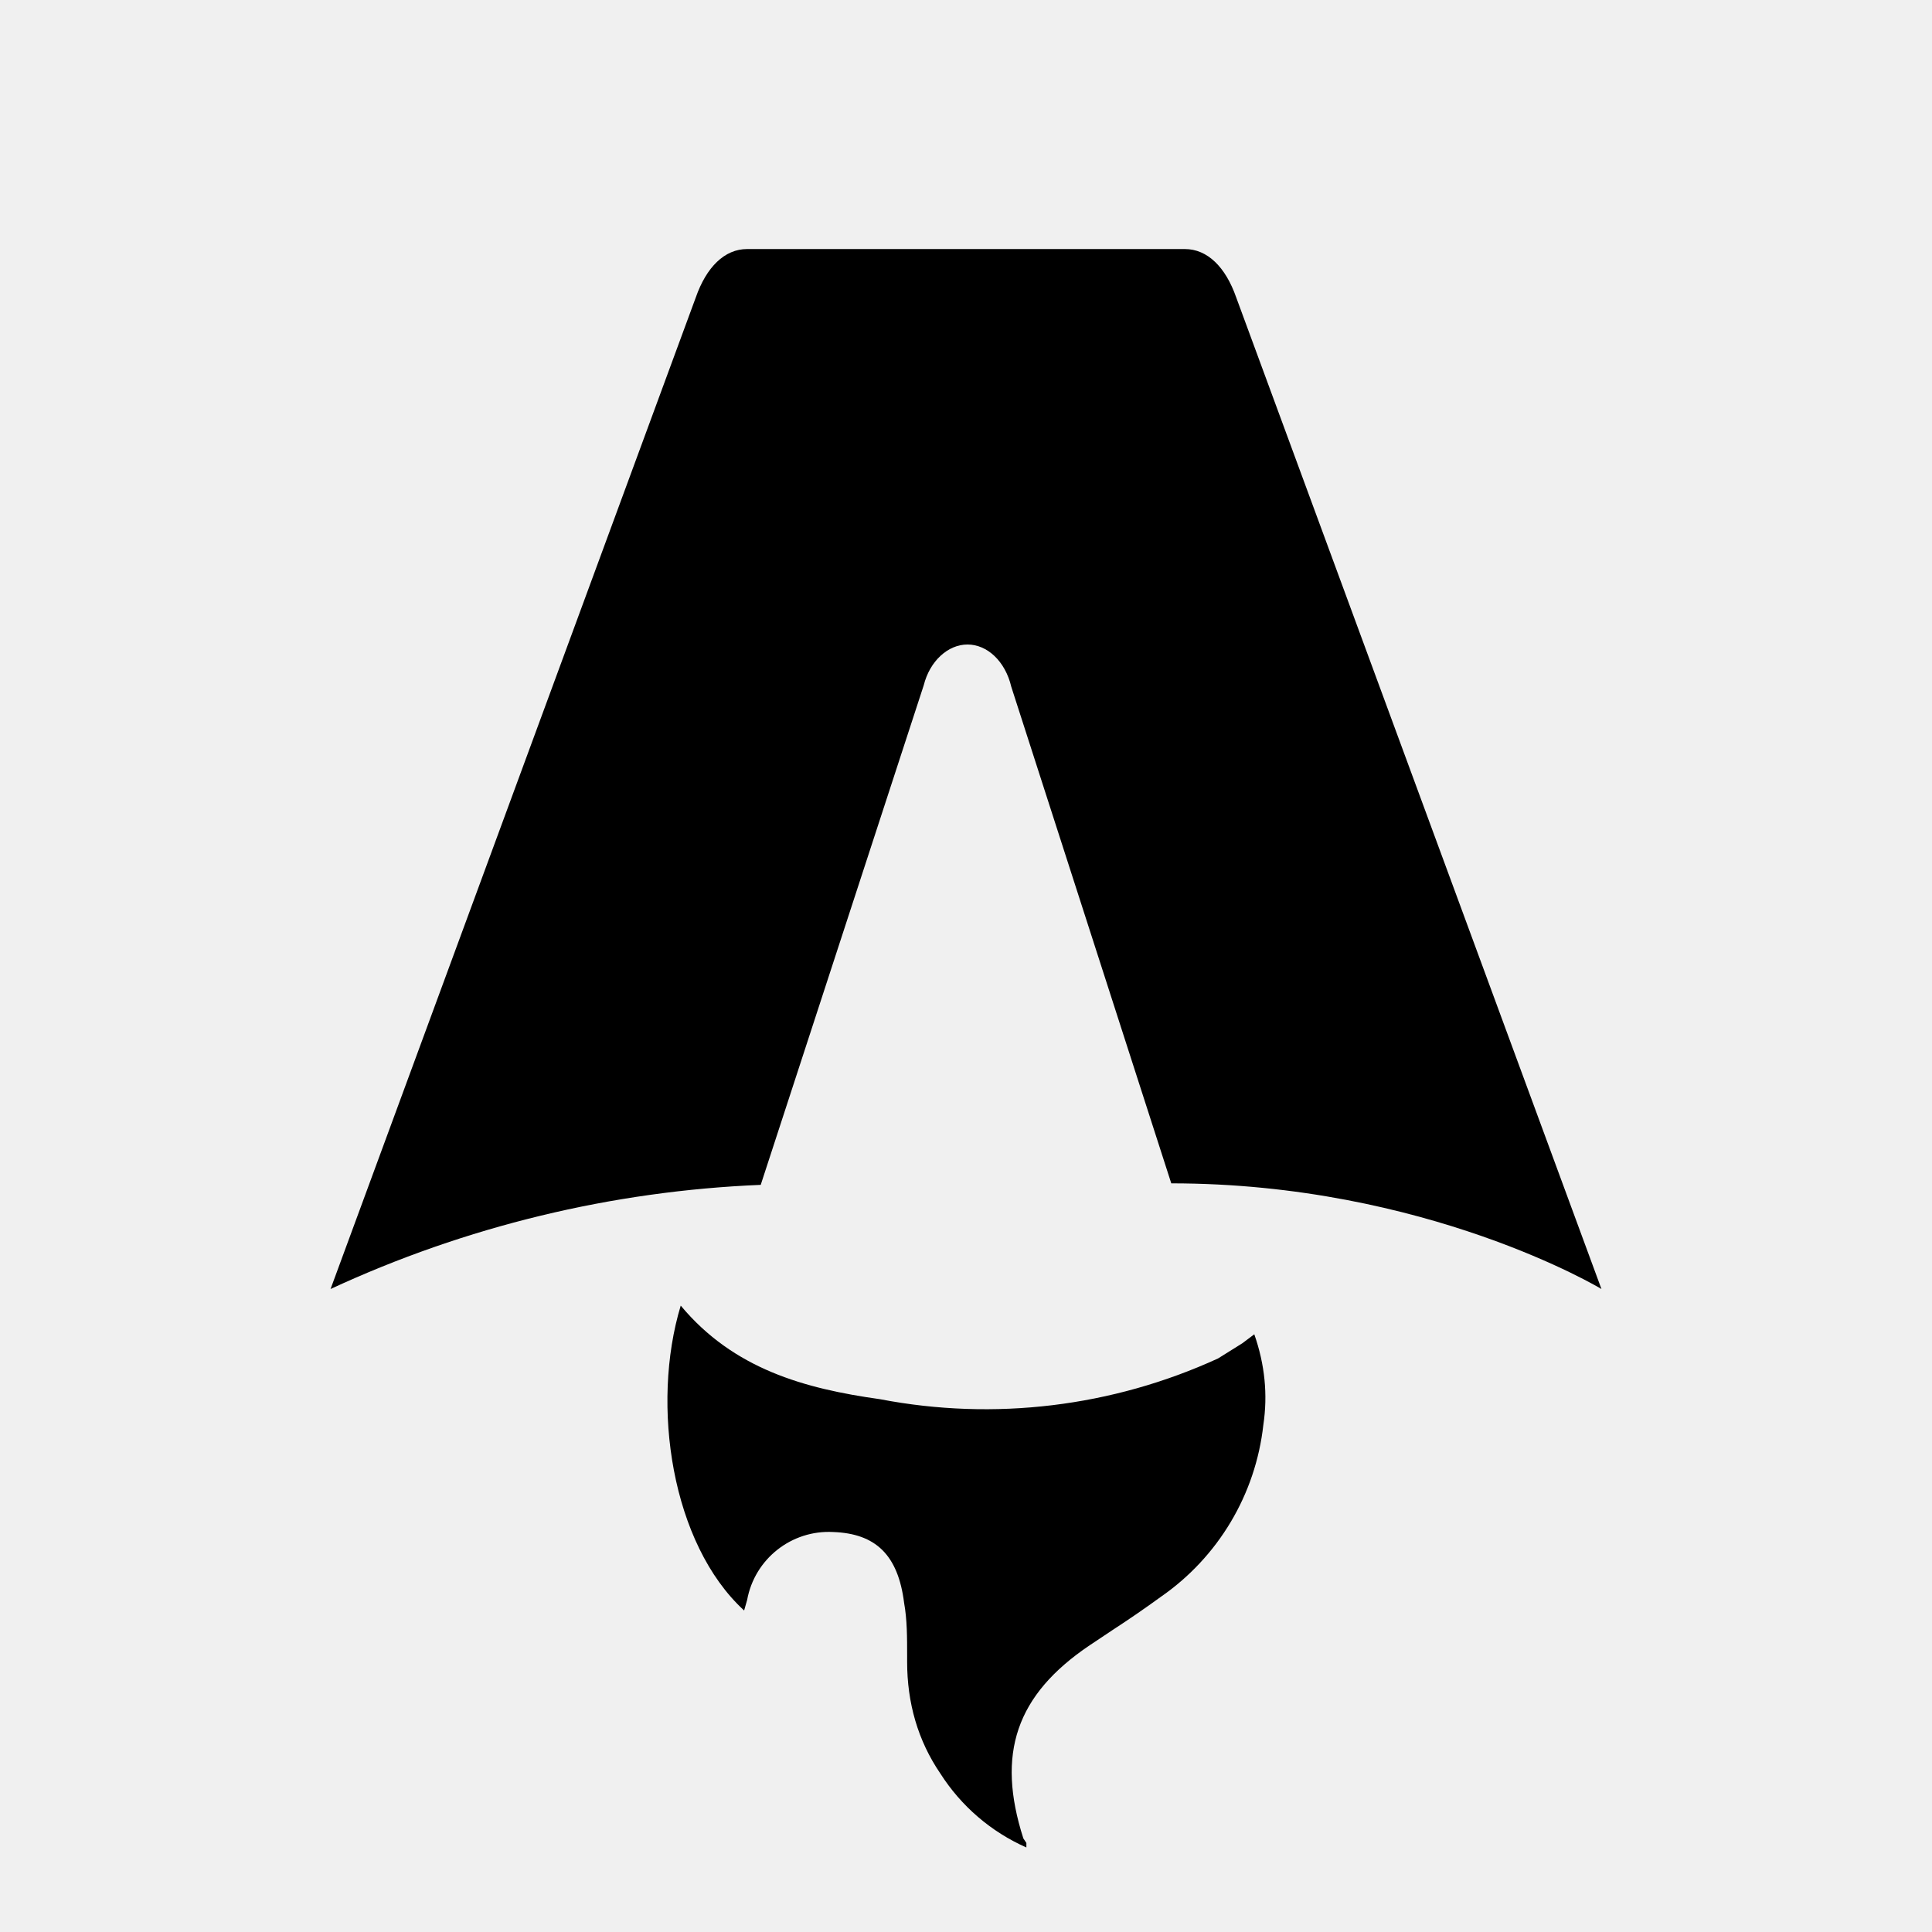
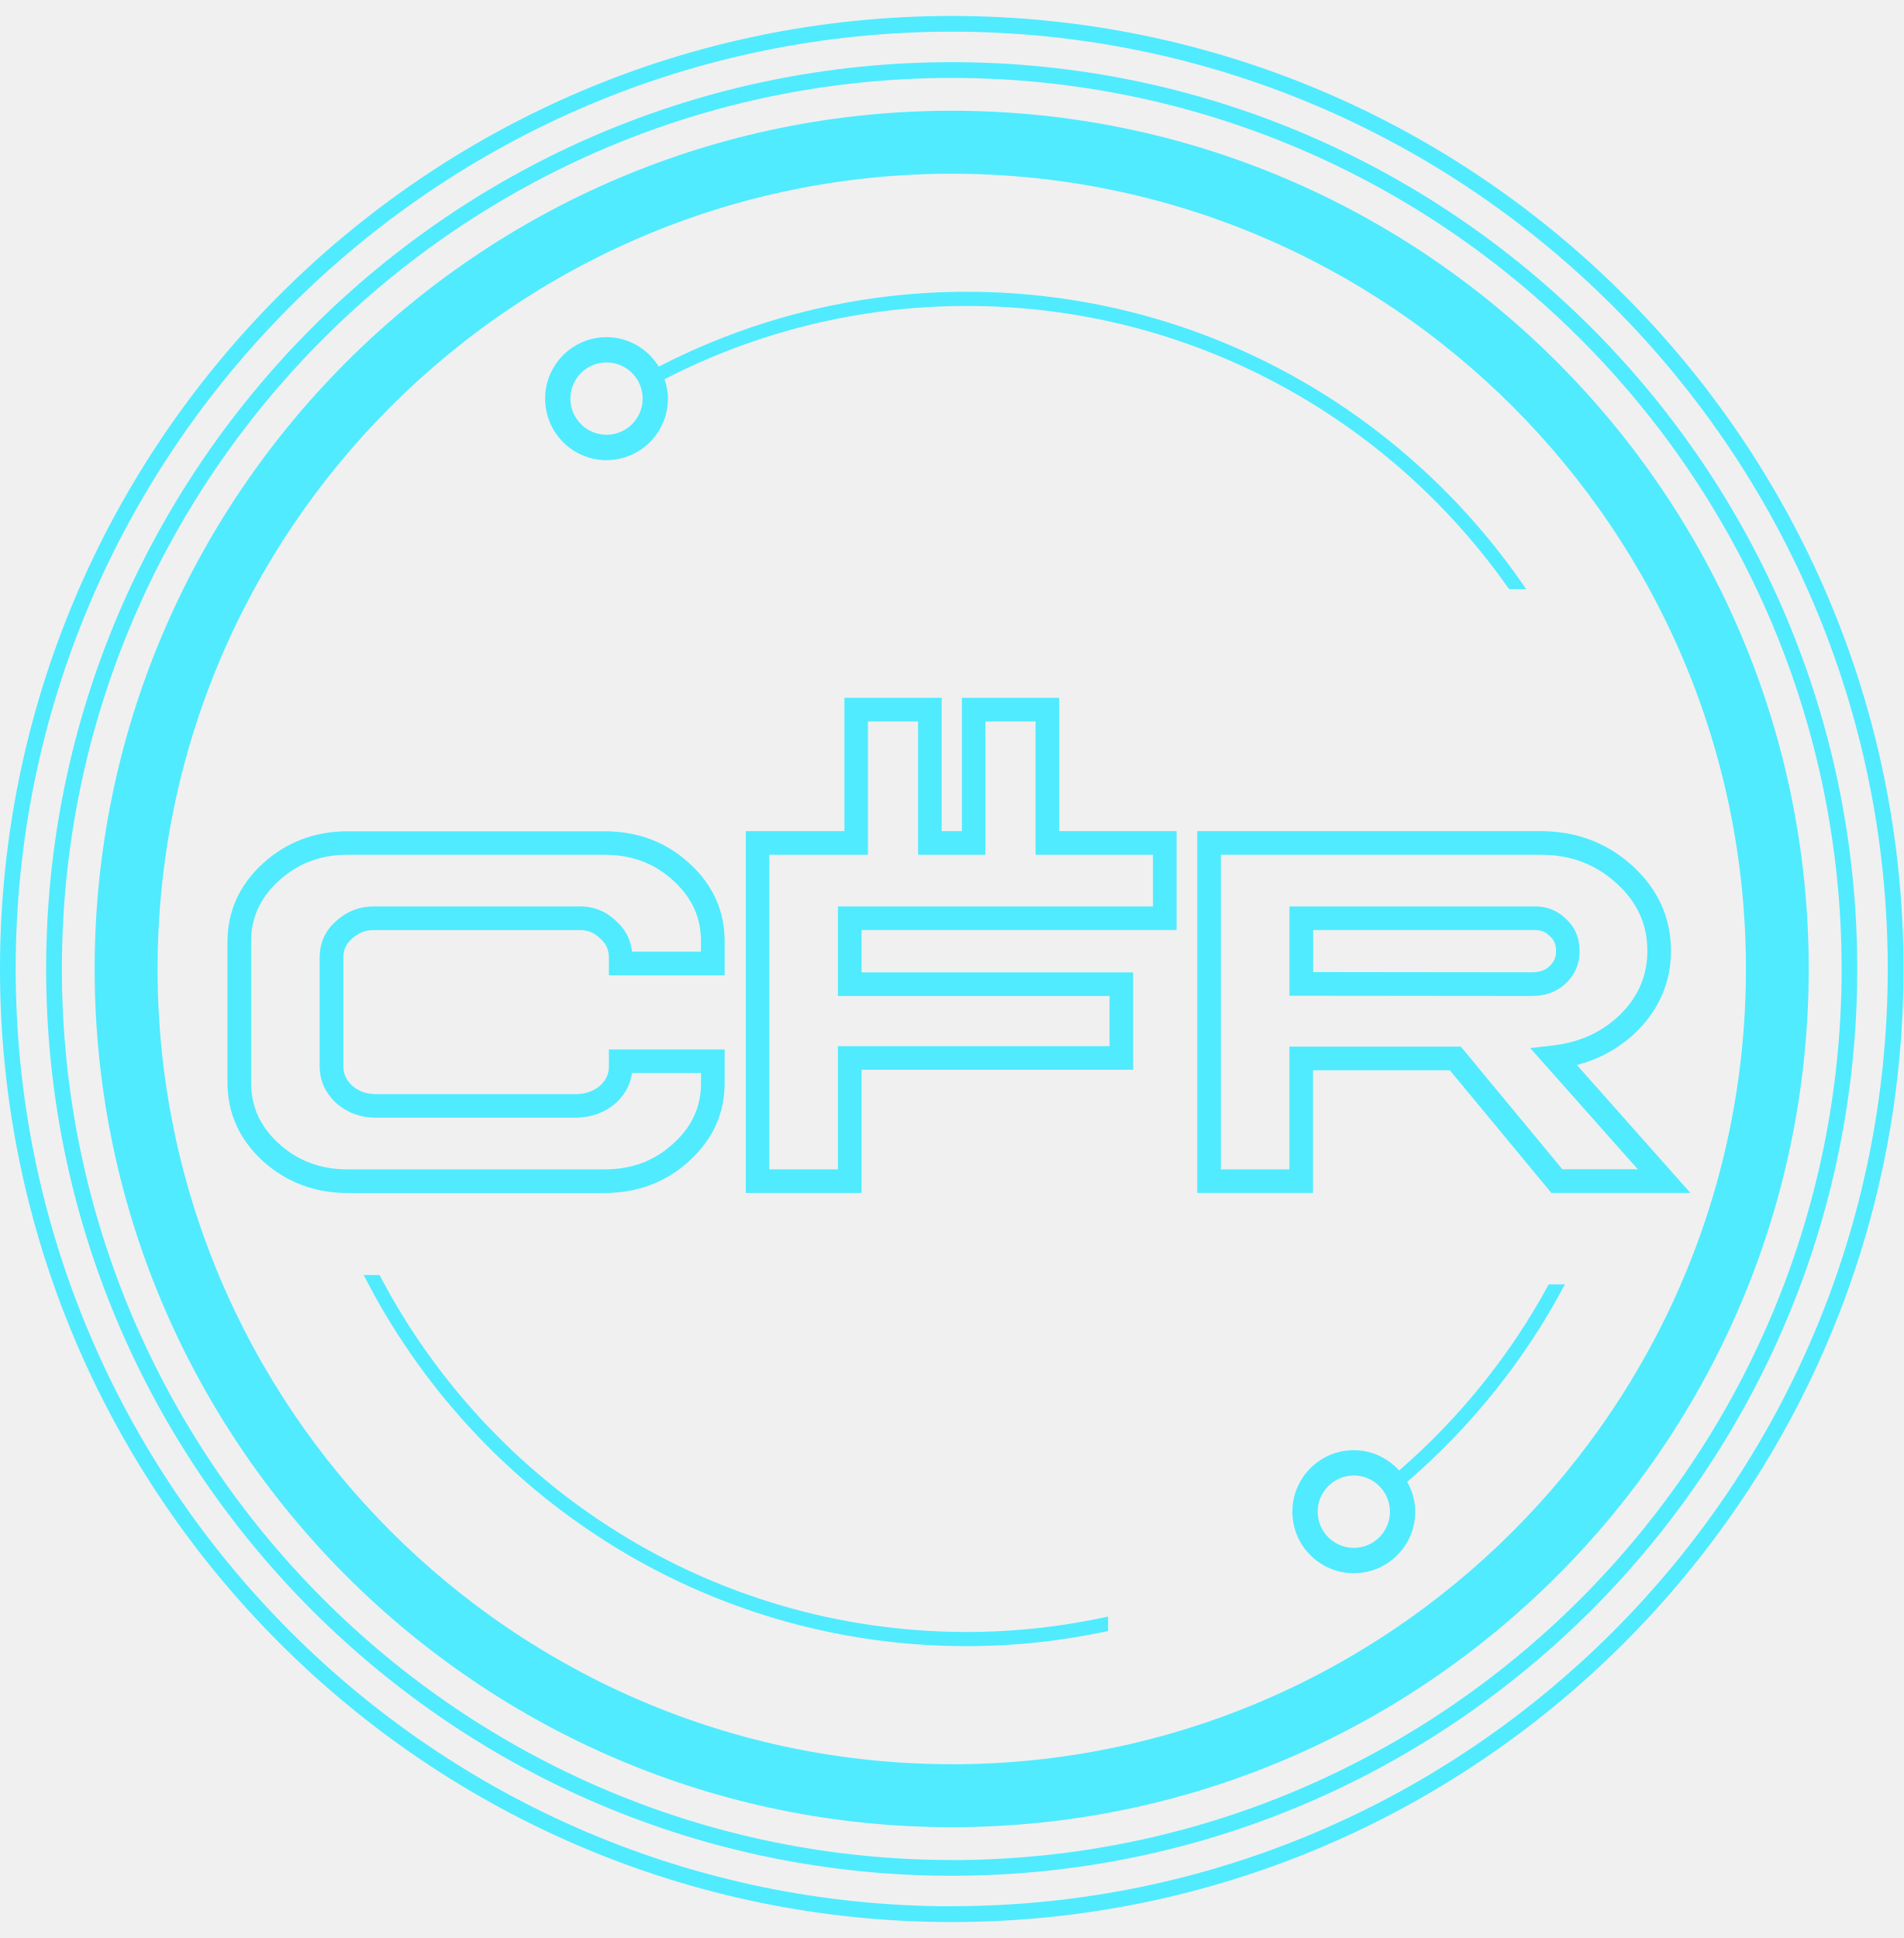
- <svg xmlns="http://www.w3.org/2000/svg" fill="none" viewBox="0 0 128 128">
-   <path d="M50.4 78.5a75.1 75.1 0 0 0-28.5 6.9l24.2-65.7c.7-2 1.9-3.2 3.4-3.2h29c1.5 0 2.7 1.2 3.4 3.2l24.2 65.7s-11.6-7-28.5-7L67 45.5c-.4-1.7-1.6-2.8-2.9-2.8-1.3 0-2.5 1.1-2.9 2.7L50.4 78.5Zm-1.1 28.2Zm-4.2-20.2c-2 6.6-.6 15.8 4.2 20.2a17.5 17.5 0 0 1 .2-.7 5.5 5.5 0 0 1 5.7-4.5c2.8.1 4.3 1.5 4.7 4.7.2 1.1.2 2.3.2 3.5v.4c0 2.7.7 5.2 2.2 7.4a13 13 0 0 0 5.7 4.9v-.3l-.2-.3c-1.8-5.6-.5-9.5 4.4-12.8l1.5-1a73 73 0 0 0 3.2-2.2 16 16 0 0 0 6.8-11.4c.3-2 .1-4-.6-6l-.8.6-1.6 1a37 37 0 0 1-22.4 2.7c-5-.7-9.7-2-13.2-6.2Z" />
-   <style>
-         path { fill: #000; }
-         @media (prefers-color-scheme: dark) {
-             path { fill: #FFF; }
-         }
-     </style>
+ <svg xmlns="http://www.w3.org/2000/svg" width="55" height="56" viewBox="0 0 55 56" fill="none">
+   <g id="Logo">
+     <path id="Vector" d="M19.914 33.548C20.598 32.927 20.944 32.162 20.938 31.278V30.324H17.594V30.814C17.594 31.031 17.512 31.208 17.347 31.364C17.168 31.521 16.947 31.604 16.682 31.615H10.838C10.577 31.611 10.359 31.53 10.182 31.377C10.005 31.212 9.921 31.032 9.921 30.814V27.676C9.921 27.448 9.999 27.274 10.171 27.123C10.357 26.953 10.571 26.867 10.833 26.876H16.695C16.96 26.865 17.161 26.939 17.345 27.12C17.515 27.27 17.594 27.448 17.594 27.676V28.182H20.938V27.215C20.944 26.329 20.6 25.564 19.914 24.943C19.245 24.329 18.421 24.02 17.462 24.02H10.049C9.101 24.02 8.279 24.331 7.604 24.943C6.92 25.564 6.573 26.329 6.573 27.213V31.28C6.573 32.166 6.917 32.929 7.597 33.55C8.271 34.163 9.096 34.473 10.049 34.473H17.462C18.421 34.473 19.245 34.161 19.914 33.55V33.548ZM8.056 33.045C7.516 32.552 7.255 31.974 7.255 31.278V27.211C7.255 26.516 7.518 25.939 8.061 25.446C8.613 24.945 9.264 24.699 10.047 24.699H17.461C18.254 24.699 18.905 24.943 19.453 25.445C19.997 25.939 20.258 26.516 20.254 27.211V27.499H18.261C18.223 27.147 18.068 26.851 17.806 26.618C17.501 26.318 17.113 26.173 16.678 26.193H10.835C10.398 26.184 10.027 26.331 9.718 26.611C9.398 26.887 9.237 27.244 9.237 27.674V30.813C9.237 31.225 9.398 31.582 9.725 31.884C10.034 32.151 10.403 32.29 10.831 32.296H16.693C17.128 32.277 17.497 32.136 17.802 31.867C18.064 31.62 18.218 31.331 18.261 31.005H20.256V31.28C20.26 31.974 19.998 32.55 19.455 33.045C18.907 33.546 18.256 33.79 17.462 33.79H10.049C9.261 33.79 8.608 33.546 8.056 33.045Z" fill="#50EBFF" />
+     <path id="Vector_2" d="M45.239 28.416C45.507 28.167 45.646 27.841 45.639 27.487C45.644 27.108 45.507 26.784 45.24 26.548C44.986 26.294 44.652 26.173 44.258 26.193H37.258V28.773L44.258 28.78C44.663 28.78 44.993 28.655 45.239 28.417V28.416ZM37.94 26.874H44.275C44.558 26.859 44.69 26.96 44.763 27.035L44.785 27.055C44.906 27.16 44.961 27.293 44.959 27.487C44.962 27.661 44.904 27.797 44.77 27.921C44.65 28.038 44.483 28.095 44.26 28.095L37.942 28.088V26.872L37.94 26.874Z" fill="#50EBFF" />
+     <path id="Vector_3" d="M37.94 30.925H41.891L44.825 34.47H48.842L45.562 30.773C46.237 30.598 46.824 30.266 47.314 29.783C47.955 29.135 48.281 28.359 48.281 27.474C48.281 26.517 47.906 25.691 47.166 25.017C46.434 24.352 45.542 24.016 44.514 24.016H34.594V34.47H37.938V30.925H37.94ZM37.258 33.789H35.276V24.699H44.514C45.379 24.699 46.098 24.968 46.707 25.523C47.308 26.068 47.599 26.707 47.599 27.474C47.599 28.181 47.347 28.78 46.831 29.3C46.303 29.82 45.659 30.118 44.865 30.21L44.215 30.285L47.323 33.787H45.143L42.209 30.243H37.256V33.787L37.258 33.789Z" fill="#50EBFF" />
+     <path id="Vector_4" d="M30.603 20.164H27.793V24.016H27.209V20.164H24.399V24.016H21.549V34.471H24.893V30.911H32.742V28.097H24.893V26.874H33.996V24.016H30.605V20.164H30.603ZM33.314 24.699V26.193H24.211V28.78H32.06V30.23H24.211V33.789H22.229V24.699H25.079V20.847H26.527V24.699H28.473V20.847H29.921V24.699H33.312H33.314Z" fill="#50EBFF" />
+     <path id="Vector_5" d="M40.425 42.49C40.099 42.133 39.636 41.904 39.117 41.904C38.139 41.904 37.342 42.7 37.342 43.682C37.342 44.663 38.137 45.459 39.117 45.459C40.097 45.459 40.892 44.663 40.892 43.682C40.892 43.367 40.803 43.076 40.66 42.819C42.511 41.223 44.065 39.291 45.217 37.112H44.75C43.641 39.157 42.171 40.979 40.426 42.492L40.425 42.49ZM39.117 44.727C38.541 44.727 38.073 44.258 38.073 43.682C38.073 43.105 38.541 42.636 39.117 42.636C39.693 42.636 40.161 43.105 40.161 43.682C40.161 44.258 39.693 44.727 39.117 44.727Z" fill="#50EBFF" />
+     <path id="Vector_6" d="M10.966 36.842H10.509C13.74 43.199 20.335 47.567 27.931 47.567C29.332 47.567 30.698 47.413 32.016 47.131V46.712C30.7 47.001 29.334 47.157 27.931 47.157C20.567 47.157 14.162 42.966 10.966 36.842Z" fill="#50EBFF" />
+     <path id="Vector_7" d="M17.525 13.296C18.503 13.296 19.3 12.499 19.3 11.518C19.3 11.32 19.26 11.135 19.201 10.958C21.821 9.607 24.789 8.841 27.933 8.841C34.407 8.841 40.139 12.078 43.602 17.022H44.096C40.576 11.842 34.647 8.431 27.933 8.431C24.728 8.431 21.706 9.217 19.035 10.594C18.722 10.085 18.166 9.742 17.526 9.742C16.548 9.742 15.751 10.539 15.751 11.52C15.751 12.501 16.546 13.298 17.526 13.298L17.525 13.296ZM17.525 10.473C18.101 10.473 18.569 10.941 18.569 11.518C18.569 12.095 18.101 12.563 17.525 12.563C16.949 12.563 16.481 12.095 16.481 11.518C16.481 10.941 16.949 10.473 17.525 10.473Z" fill="#50EBFF" />
+     <path id="Vector_8" d="M27.5 3.2C13.844 3.2 2.735 14.325 2.735 28C2.735 41.675 13.844 52.798 27.498 52.798C41.152 52.798 52.261 41.673 52.261 28C52.261 14.327 41.154 3.2 27.5 3.2ZM27.5 50.978C14.846 50.978 4.553 40.67 4.553 27.998C4.553 15.327 14.846 5.02 27.5 5.02C40.154 5.02 50.447 15.328 50.447 28C50.447 40.672 40.154 50.98 27.5 50.98V50.978Z" fill="#50EBFF" />
+     <path id="Vector_9" d="M27.5 1.796C13.071 1.796 1.333 13.551 1.333 28C1.333 42.45 13.071 54.202 27.498 54.202C41.925 54.202 53.663 42.448 53.663 28C53.663 13.552 41.927 1.796 27.5 1.796ZM27.5 53.746C13.323 53.746 1.788 42.195 1.788 27.998C1.788 13.801 13.321 2.252 27.5 2.252C41.679 2.252 53.212 13.803 53.212 28C53.212 42.197 41.677 53.748 27.5 53.748V53.746Z" fill="#50EBFF" />
+     <path id="Vector_10" d="M27.5 0.461C12.336 0.461 0 12.814 0 28C0 43.185 12.336 55.539 27.5 55.539C42.664 55.539 55 43.185 55 28C55 12.814 42.662 0.461 27.5 0.461ZM27.5 55.083C12.586 55.083 0.453 42.933 0.453 28C0.453 13.067 12.586 0.915 27.5 0.915C42.414 0.915 54.545 13.065 54.545 27.998C54.545 42.931 42.412 55.081 27.5 55.081V55.083Z" fill="#50EBFF" />
+   </g>
</svg>
